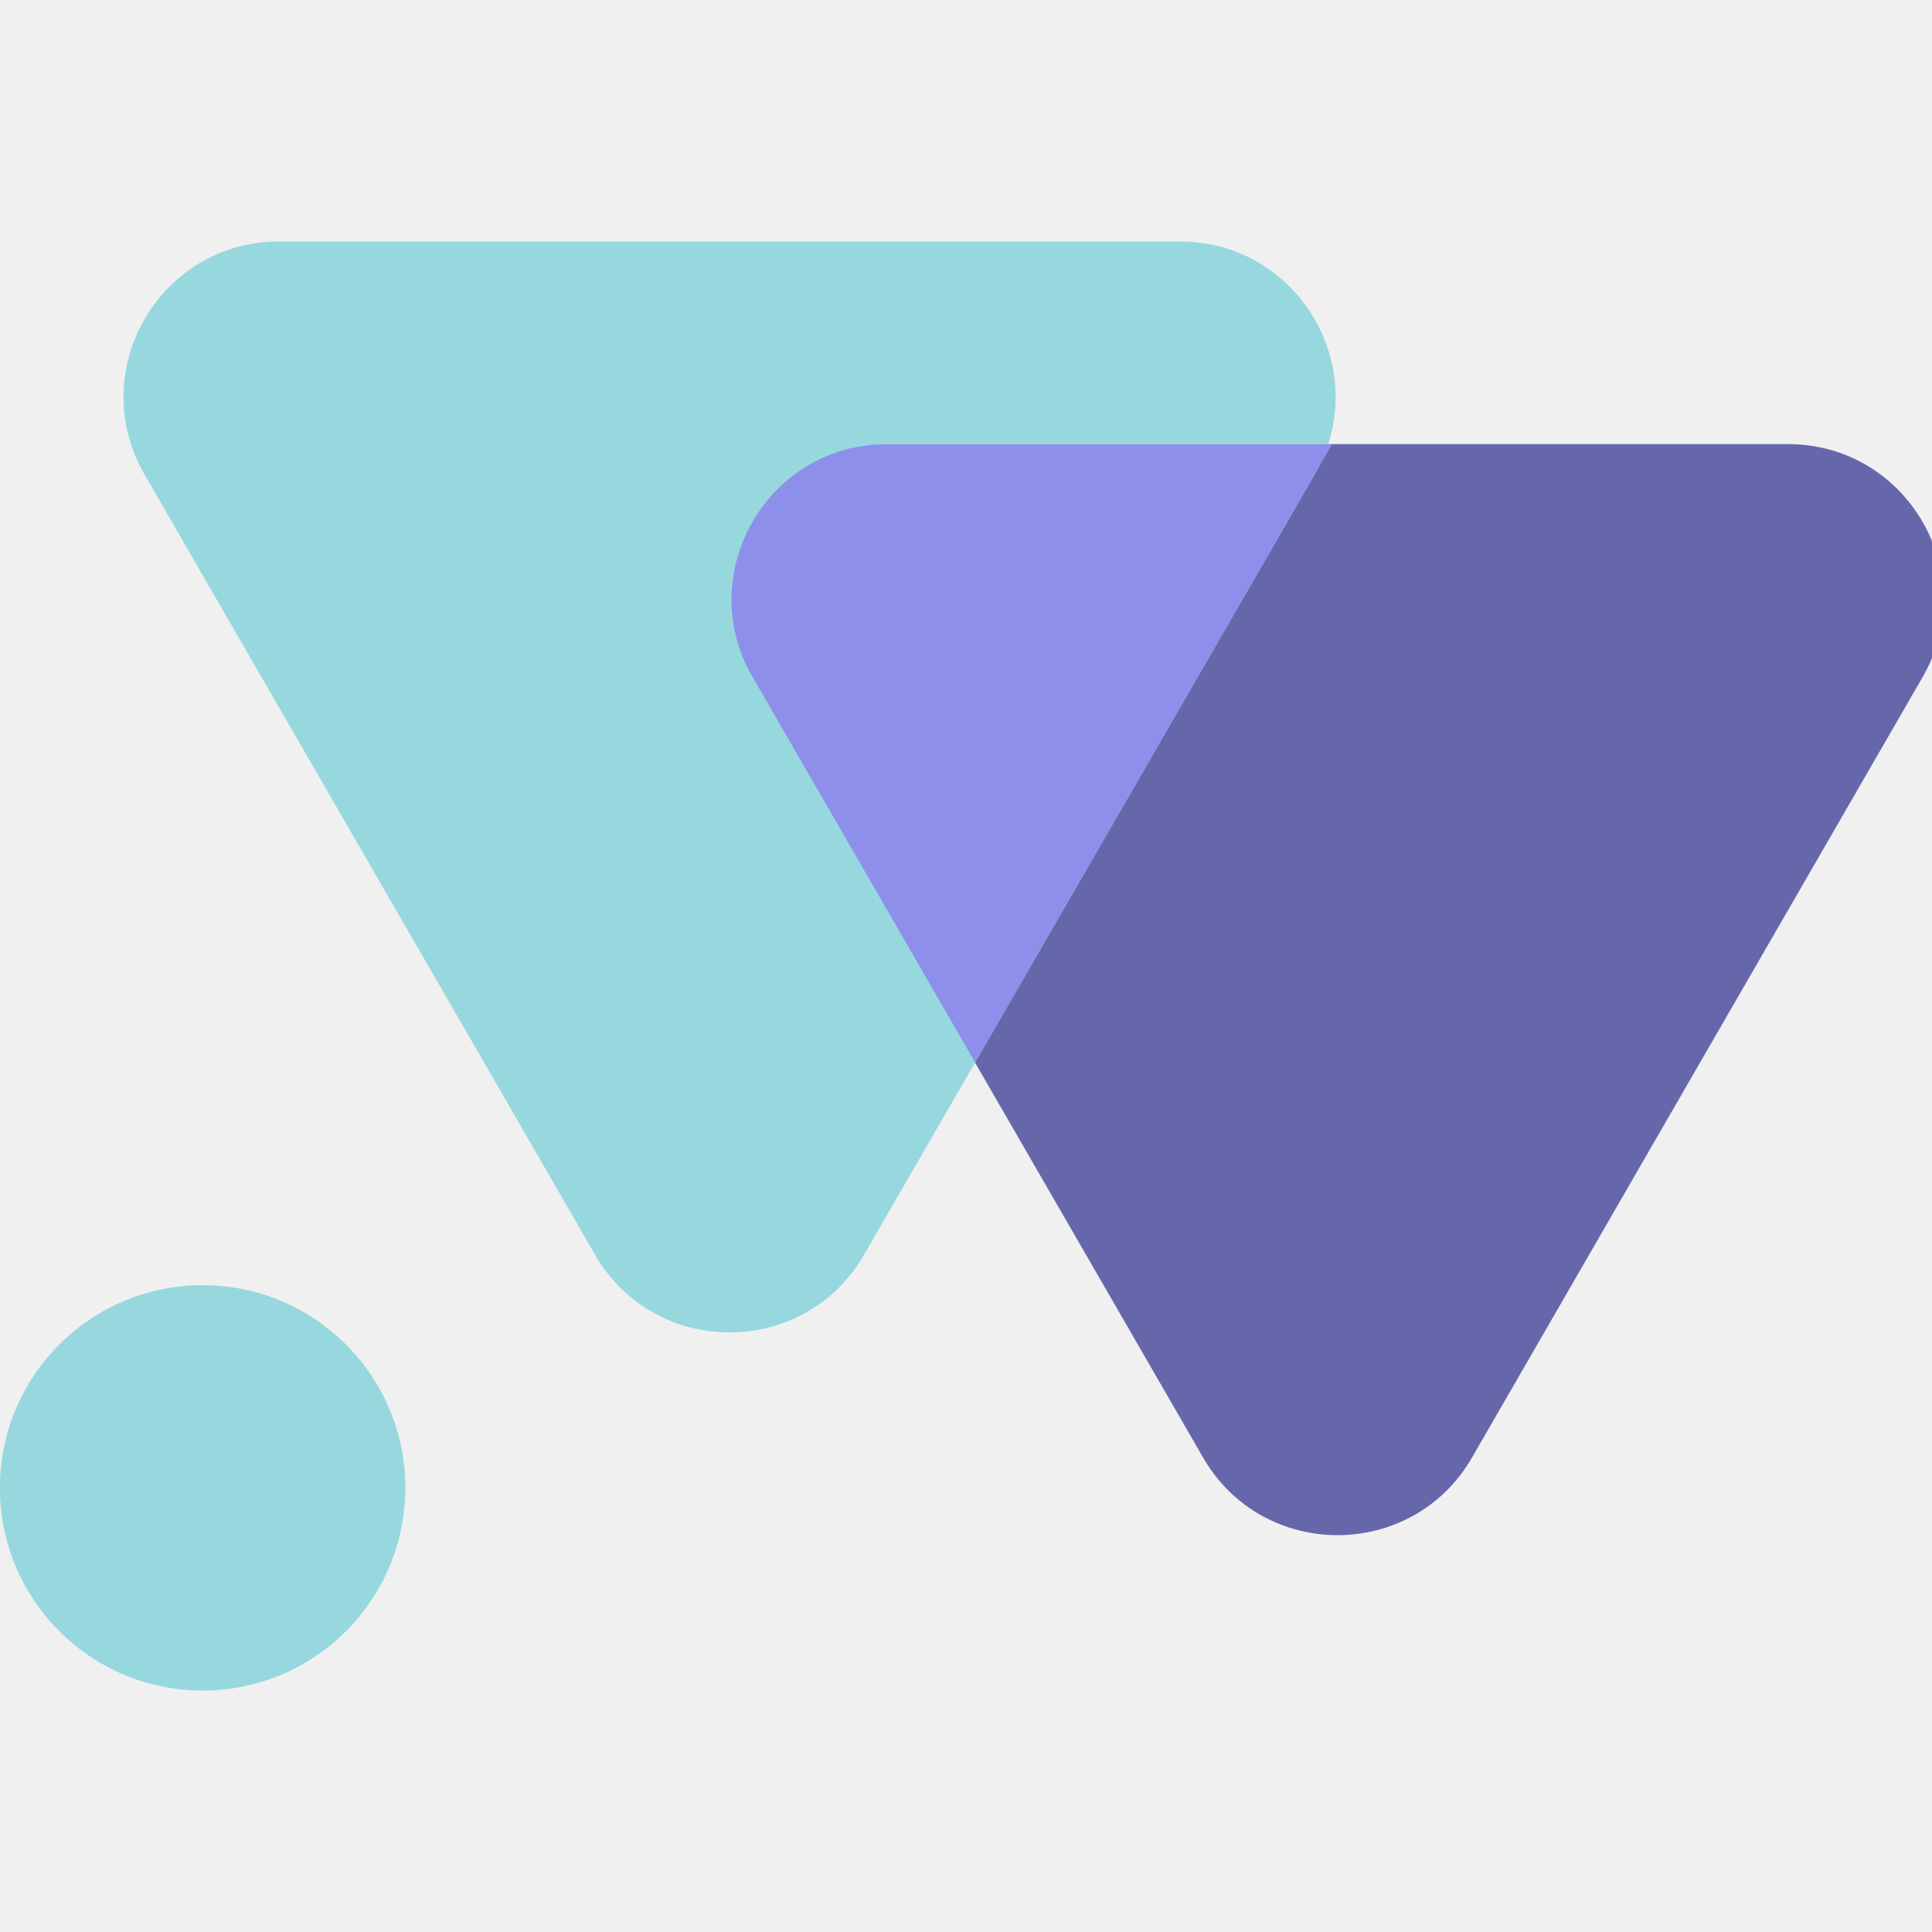
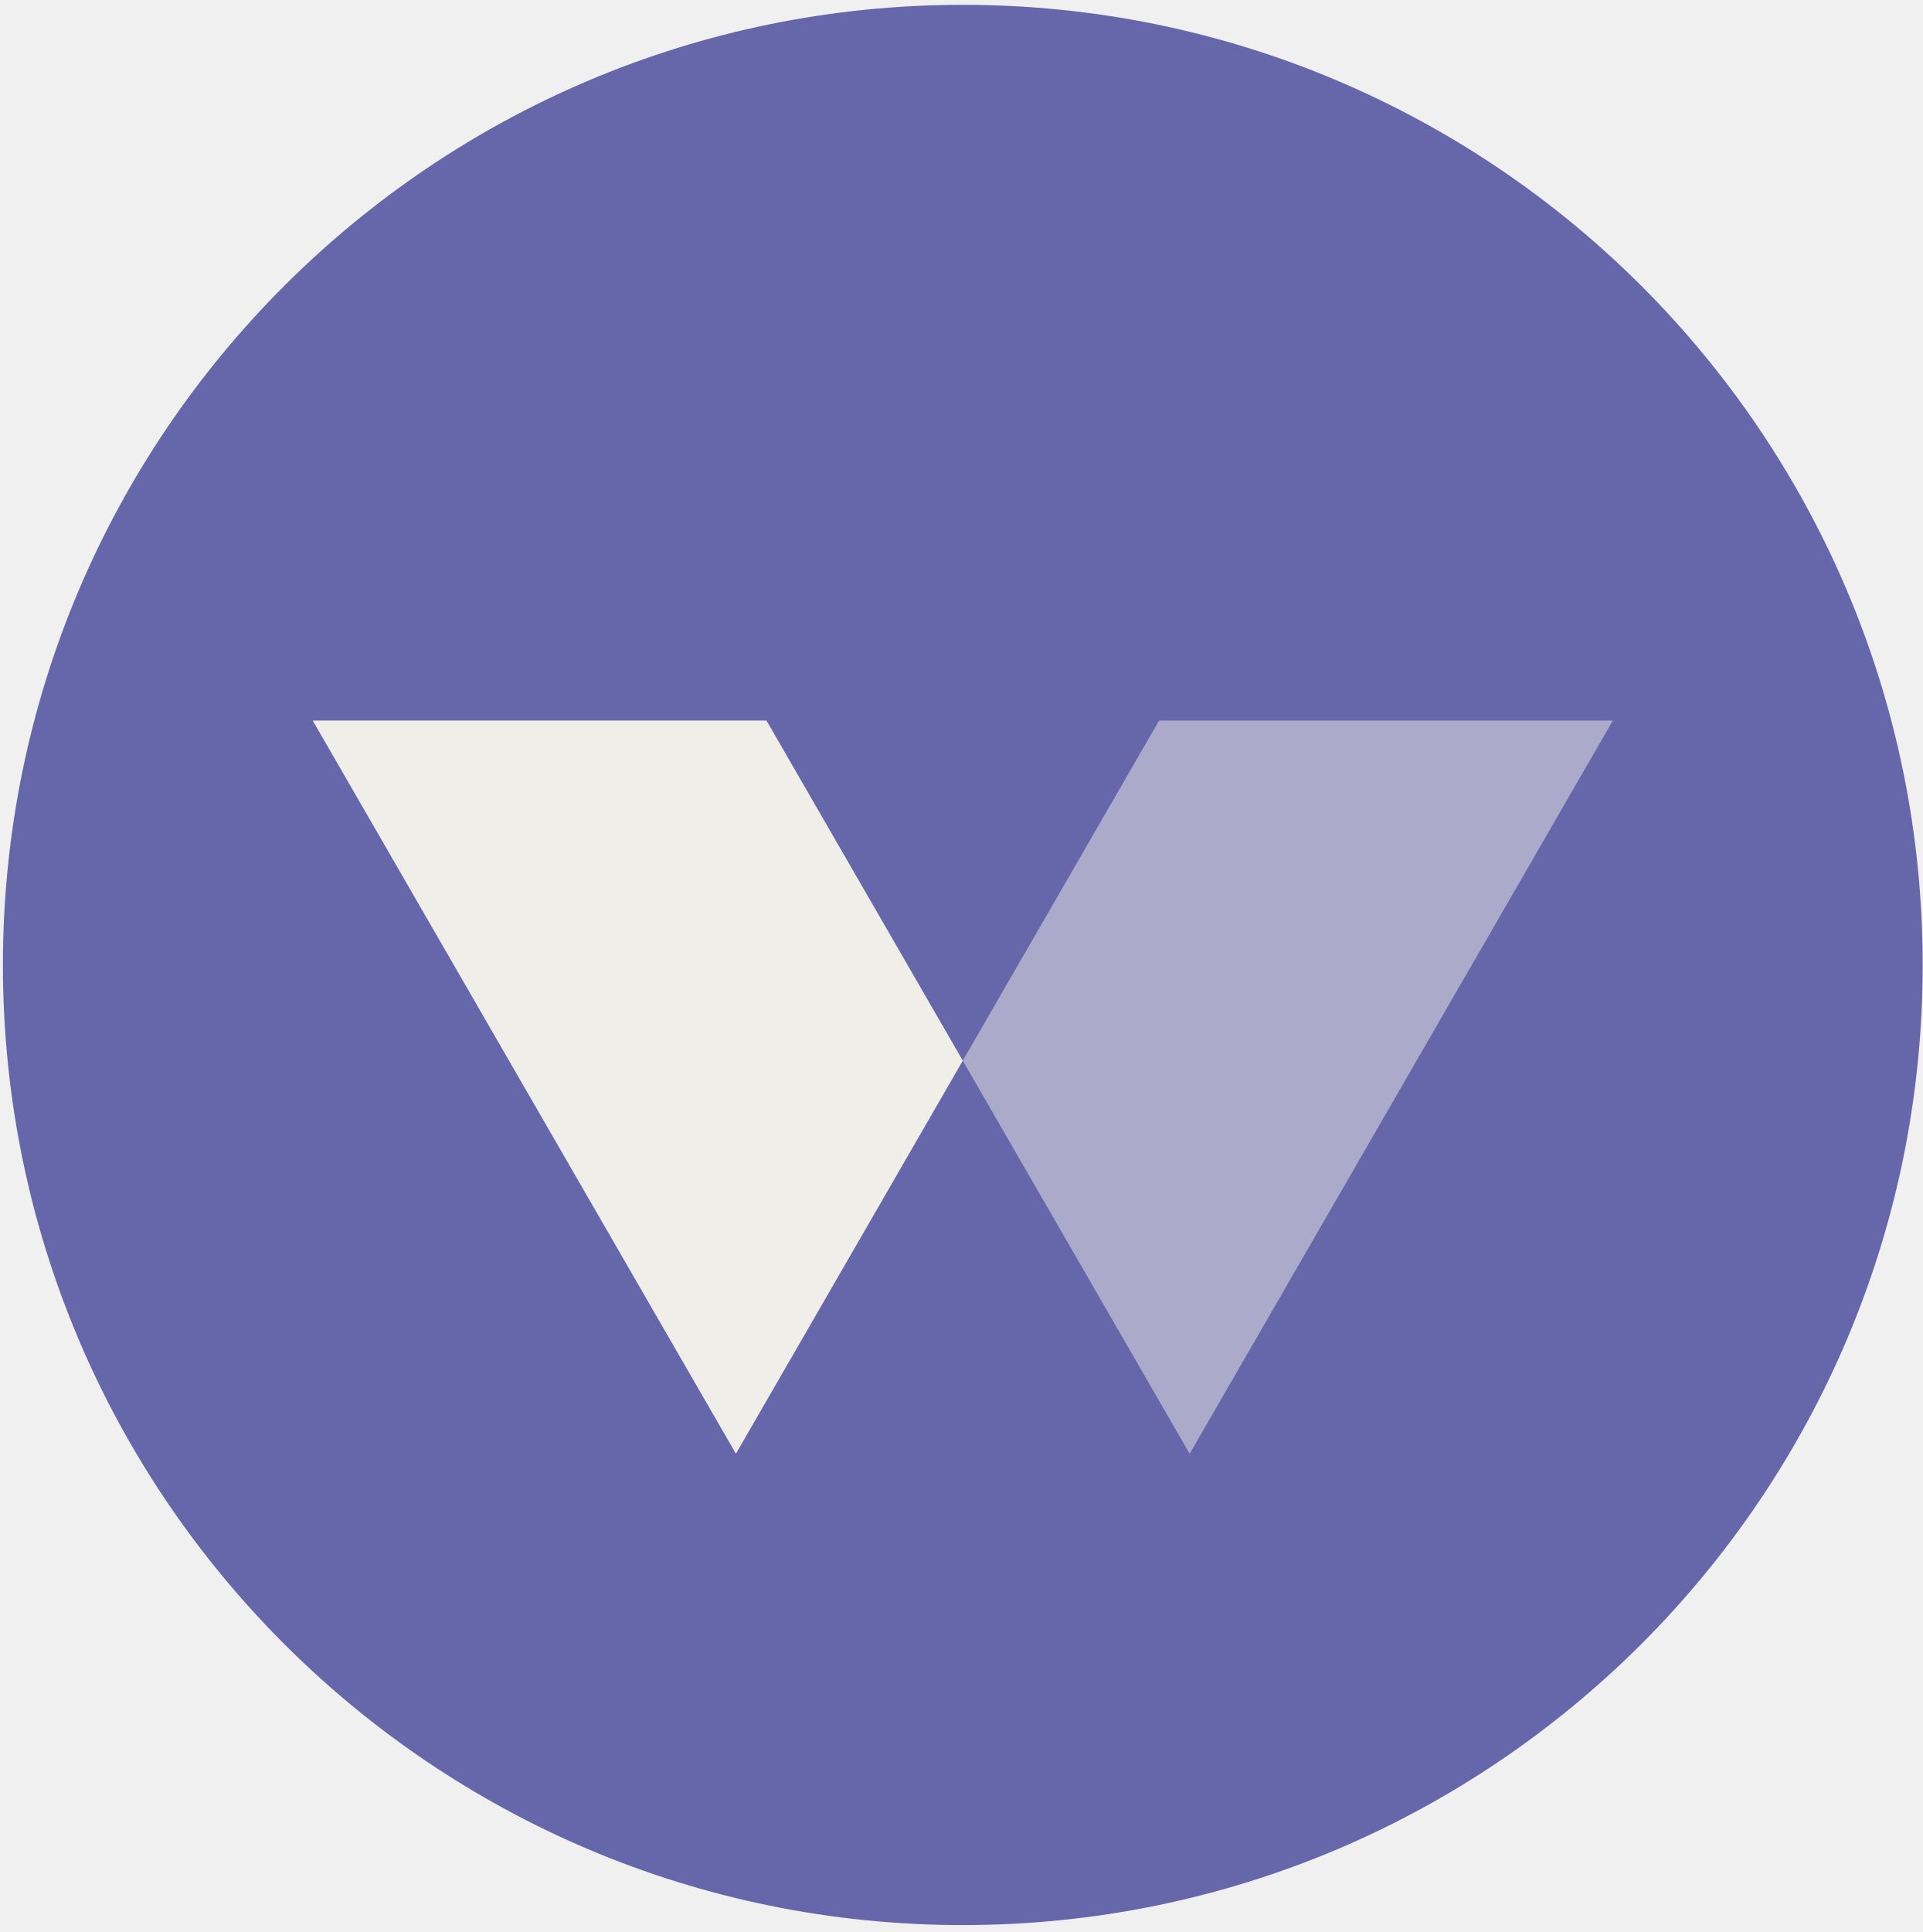
- <svg xmlns="http://www.w3.org/2000/svg" width="16" height="16" viewBox="0 0 16 16" fill="none">
-   <g clip-path="url(#clip0_6_60)">
-     <path d="M12.191 12.07C11.696 12.928 10.458 12.928 9.963 12.07L6.232 5.608C5.737 4.751 6.356 3.678 7.346 3.678H14.807C15.798 3.678 16.417 4.751 15.922 5.608L12.191 12.07Z" fill="#6667AB" />
-     <path d="M7.156 10.391C6.661 11.249 5.423 11.249 4.928 10.391L1.197 3.93C0.702 3.072 1.321 2 2.311 2H9.772C10.763 2 11.382 3.072 10.887 3.93L7.156 10.391Z" fill="#96D8DE" />
-     <mask id="mask0_6_60" style="mask-type:alpha" maskUnits="userSpaceOnUse" x="6" y="3" width="11" height="10">
-       <path d="M12.191 12.07C11.696 12.928 10.458 12.928 9.963 12.07L6.232 5.608C5.737 4.751 6.356 3.678 7.346 3.678H14.807C15.798 3.678 16.417 4.751 15.922 5.608L12.191 12.07Z" fill="#6667AB" />
-     </mask>
-     <g mask="url(#mask0_6_60)">
-       <path fill-rule="evenodd" clip-rule="evenodd" d="M8.075 8.8L5.118 3.678H11.032L8.075 8.8Z" fill="#8E8FEB" />
-     </g>
-     <rect width="3.357" height="3.357" rx="1.678" transform="matrix(-1 0 0 1 3.35657 10.6434)" fill="#96D8DE" />
-   </g>
-   <defs>
-     <clipPath id="clip0_6_60">
-       <rect width="16" height="16" fill="white" />
-     </clipPath>
-   </defs>
+ <svg xmlns="http://www.w3.org/2000/svg" width="218" height="219" viewBox="0 0 218 219" fill="none">
+   <circle cx="109.165" cy="109.382" r="108.835" fill="#6667AB" />
+   <path opacity="0.5" fill-rule="evenodd" clip-rule="evenodd" d="M109.164 120.232L131.423 81.678H182.872L134.889 164.788L109.164 120.232Z" fill="#F0EEE9" />
+   <path fill-rule="evenodd" clip-rule="evenodd" d="M86.906 81.678L109.165 120.232L83.441 164.788L35.457 81.678H86.906Z" fill="#F0EEE9" />
</svg>
